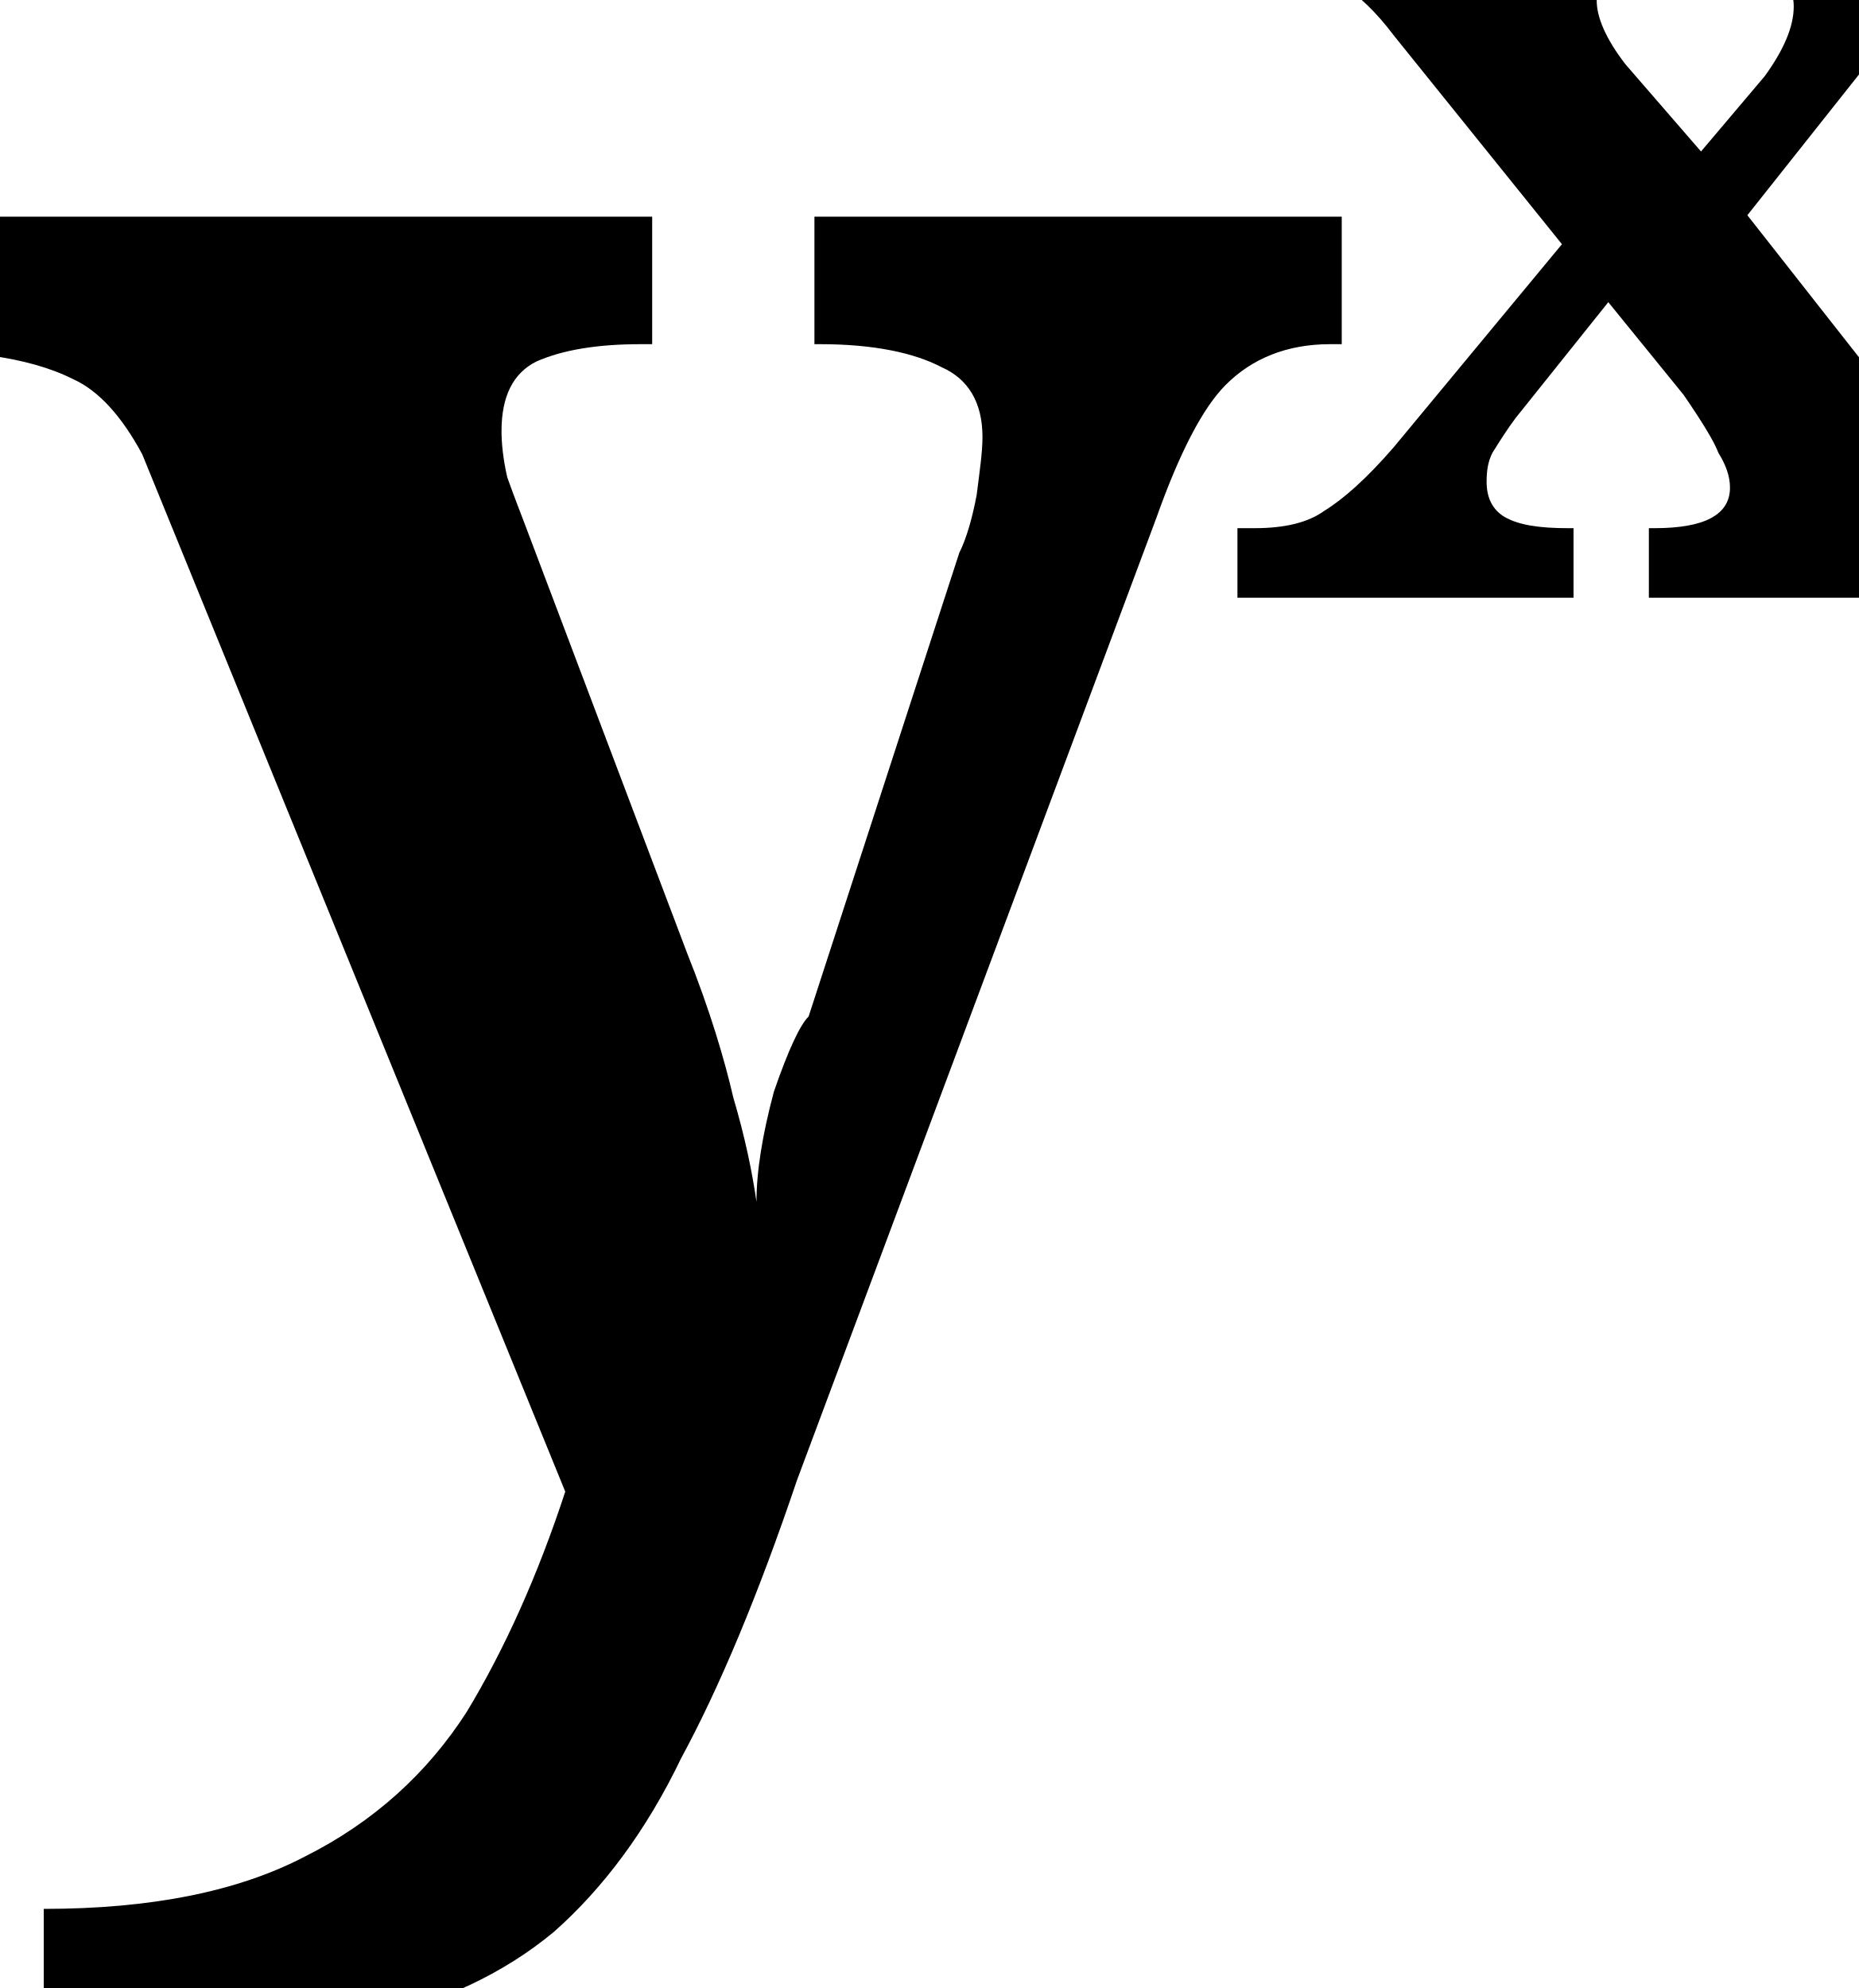
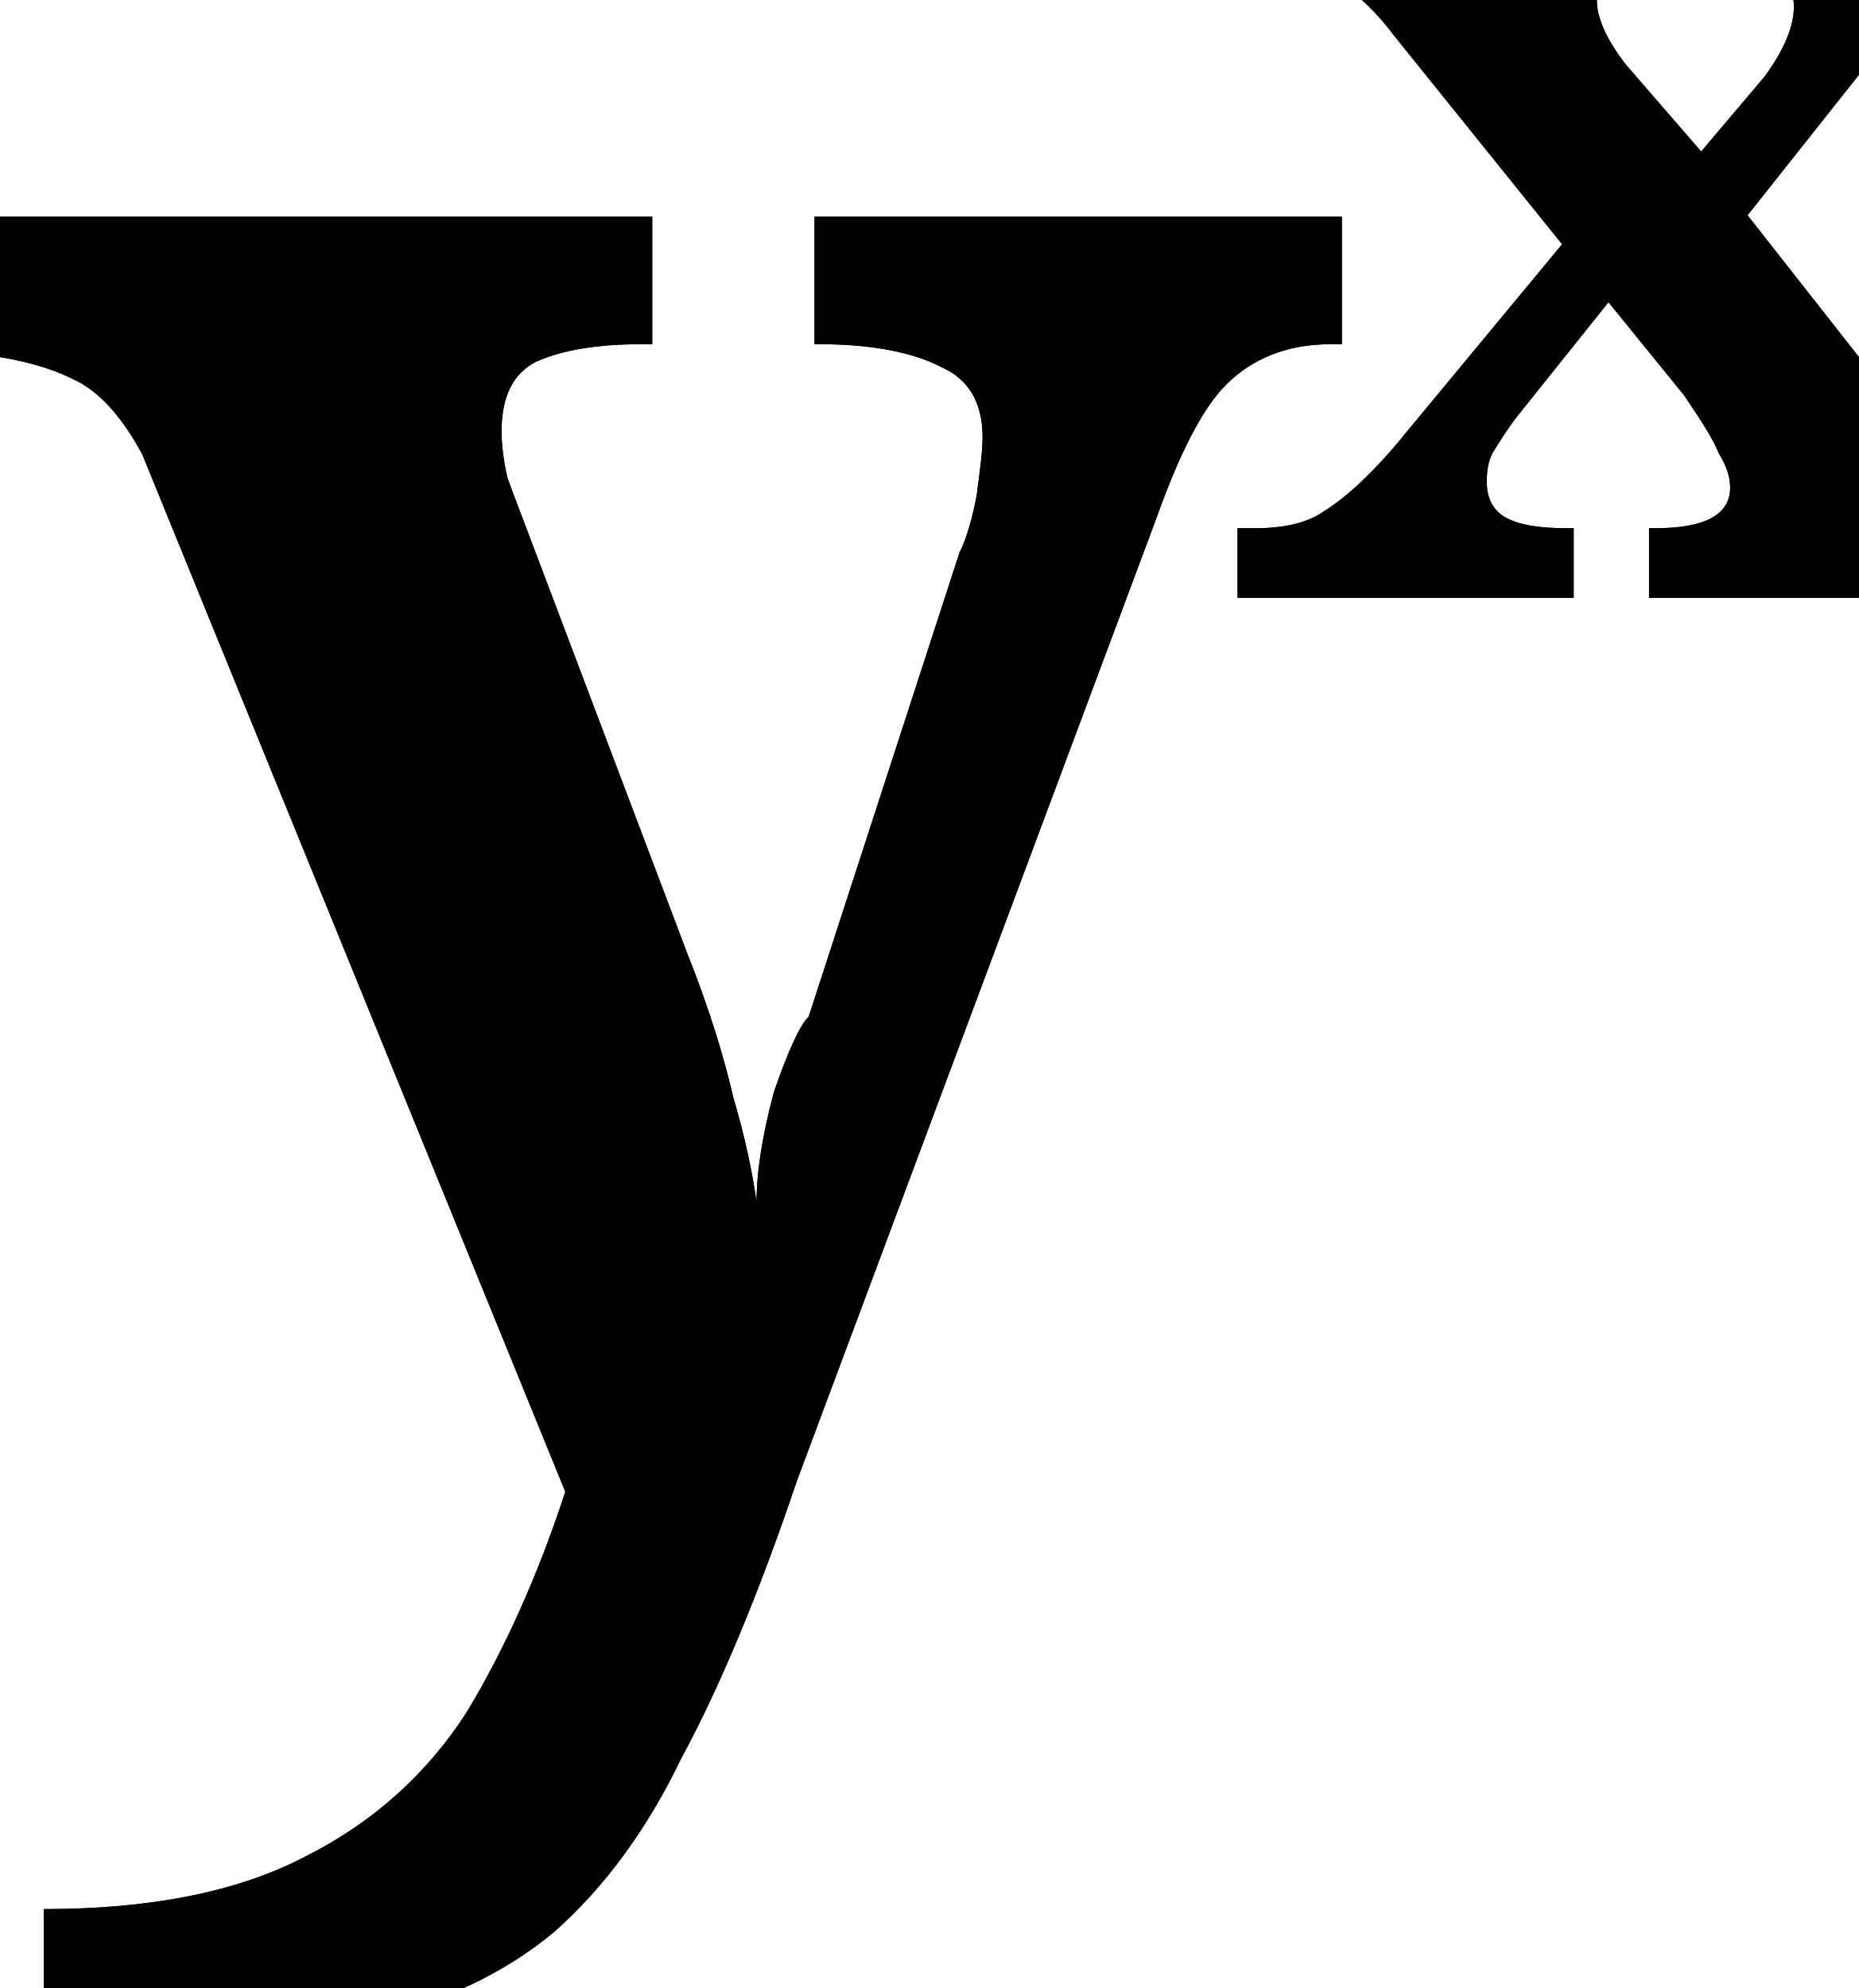
- <svg xmlns="http://www.w3.org/2000/svg" width="5.012mm" height="5.36mm" viewBox="0 0 5.012 5.36" version="1.1" id="svg1">
+ <svg xmlns="http://www.w3.org/2000/svg" width="5.333mm" height="5.703mm" viewBox="0 0 5.333 5.703" version="1.1" id="svg1">
  <defs id="defs1" />
-   <g id="layer1" transform="translate(-27.41836,-100.8011)">
-     <g id="g12" transform="translate(-16.68637,-15.90767)">
+   <g id="layer1" transform="translate(-22.02288,-101.8951)">
+     <g id="g12" transform="matrix(1.064099,0,0,1.064099,-24.90891,-22.29451)">
      <text xml:space="preserve" style="font-style:normal;font-variant:normal;font-weight:bold;font-stretch:normal;font-size:3.528px;font-family:Serif;-inkscape-font-specification:'Serif, Bold';font-variant-ligatures:normal;font-variant-caps:normal;font-variant-numeric:normal;font-variant-east-asian:normal;fill:#000000;stroke-width:0.265" x="47.409" y="118.319" id="text2">
        <tspan id="tspan2" style="font-style:normal;font-variant:normal;font-weight:bold;font-stretch:normal;font-size:3.528px;font-family:Serif;-inkscape-font-specification:'Serif, Bold';font-variant-ligatures:normal;font-variant-caps:normal;font-variant-numeric:normal;font-variant-east-asian:normal;stroke-width:0.265" x="47.409" y="118.319">x</tspan>
      </text>
      <text xml:space="preserve" style="font-style:normal;font-variant:normal;font-weight:bold;font-stretch:normal;font-size:6.35px;font-family:Serif;-inkscape-font-specification:'Serif, Bold';font-variant-ligatures:normal;font-variant-caps:normal;font-variant-numeric:normal;font-variant-east-asian:normal;fill:#000000;stroke-width:0.265" x="44.052" y="120.698" id="text6">
        <tspan id="tspan6" style="font-style:normal;font-variant:normal;font-weight:bold;font-stretch:normal;font-size:6.35px;font-family:Serif;-inkscape-font-specification:'Serif, Bold';font-variant-ligatures:normal;font-variant-caps:normal;font-variant-numeric:normal;font-variant-east-asian:normal;stroke-width:0.265" x="44.052" y="120.698">y</tspan>
      </text>
    </g>
+     <g id="g20" transform="matrix(1.064099,0,0,1.064099,-24.90891,-22.29451)">
+       <text xml:space="preserve" style="font-style:normal;font-variant:normal;font-weight:bold;font-stretch:normal;font-size:3.528px;font-family:Serif;-inkscape-font-specification:'Serif, Bold';font-variant-ligatures:normal;font-variant-caps:normal;font-variant-numeric:normal;font-variant-east-asian:normal;fill:#000000;stroke-width:0.265" x="47.409" y="118.319" id="text19">
+         <tspan id="tspan19" style="font-style:normal;font-variant:normal;font-weight:bold;font-stretch:normal;font-size:3.528px;font-family:Serif;-inkscape-font-specification:'Serif, Bold';font-variant-ligatures:normal;font-variant-caps:normal;font-variant-numeric:normal;font-variant-east-asian:normal;stroke-width:0.265" x="47.409" y="118.319">x</tspan>
+       </text>
+       <text xml:space="preserve" style="font-style:normal;font-variant:normal;font-weight:bold;font-stretch:normal;font-size:6.35px;font-family:Serif;-inkscape-font-specification:'Serif, Bold';font-variant-ligatures:normal;font-variant-caps:normal;font-variant-numeric:normal;font-variant-east-asian:normal;fill:#000000;stroke-width:0.265" x="44.052" y="120.698" id="text20">
+         <tspan id="tspan20" style="font-style:normal;font-variant:normal;font-weight:bold;font-stretch:normal;font-size:6.35px;font-family:Serif;-inkscape-font-specification:'Serif, Bold';font-variant-ligatures:normal;font-variant-caps:normal;font-variant-numeric:normal;font-variant-east-asian:normal;stroke-width:0.265" x="44.052" y="120.698">y</tspan>
+       </text>
+     </g>
  </g>
</svg>
